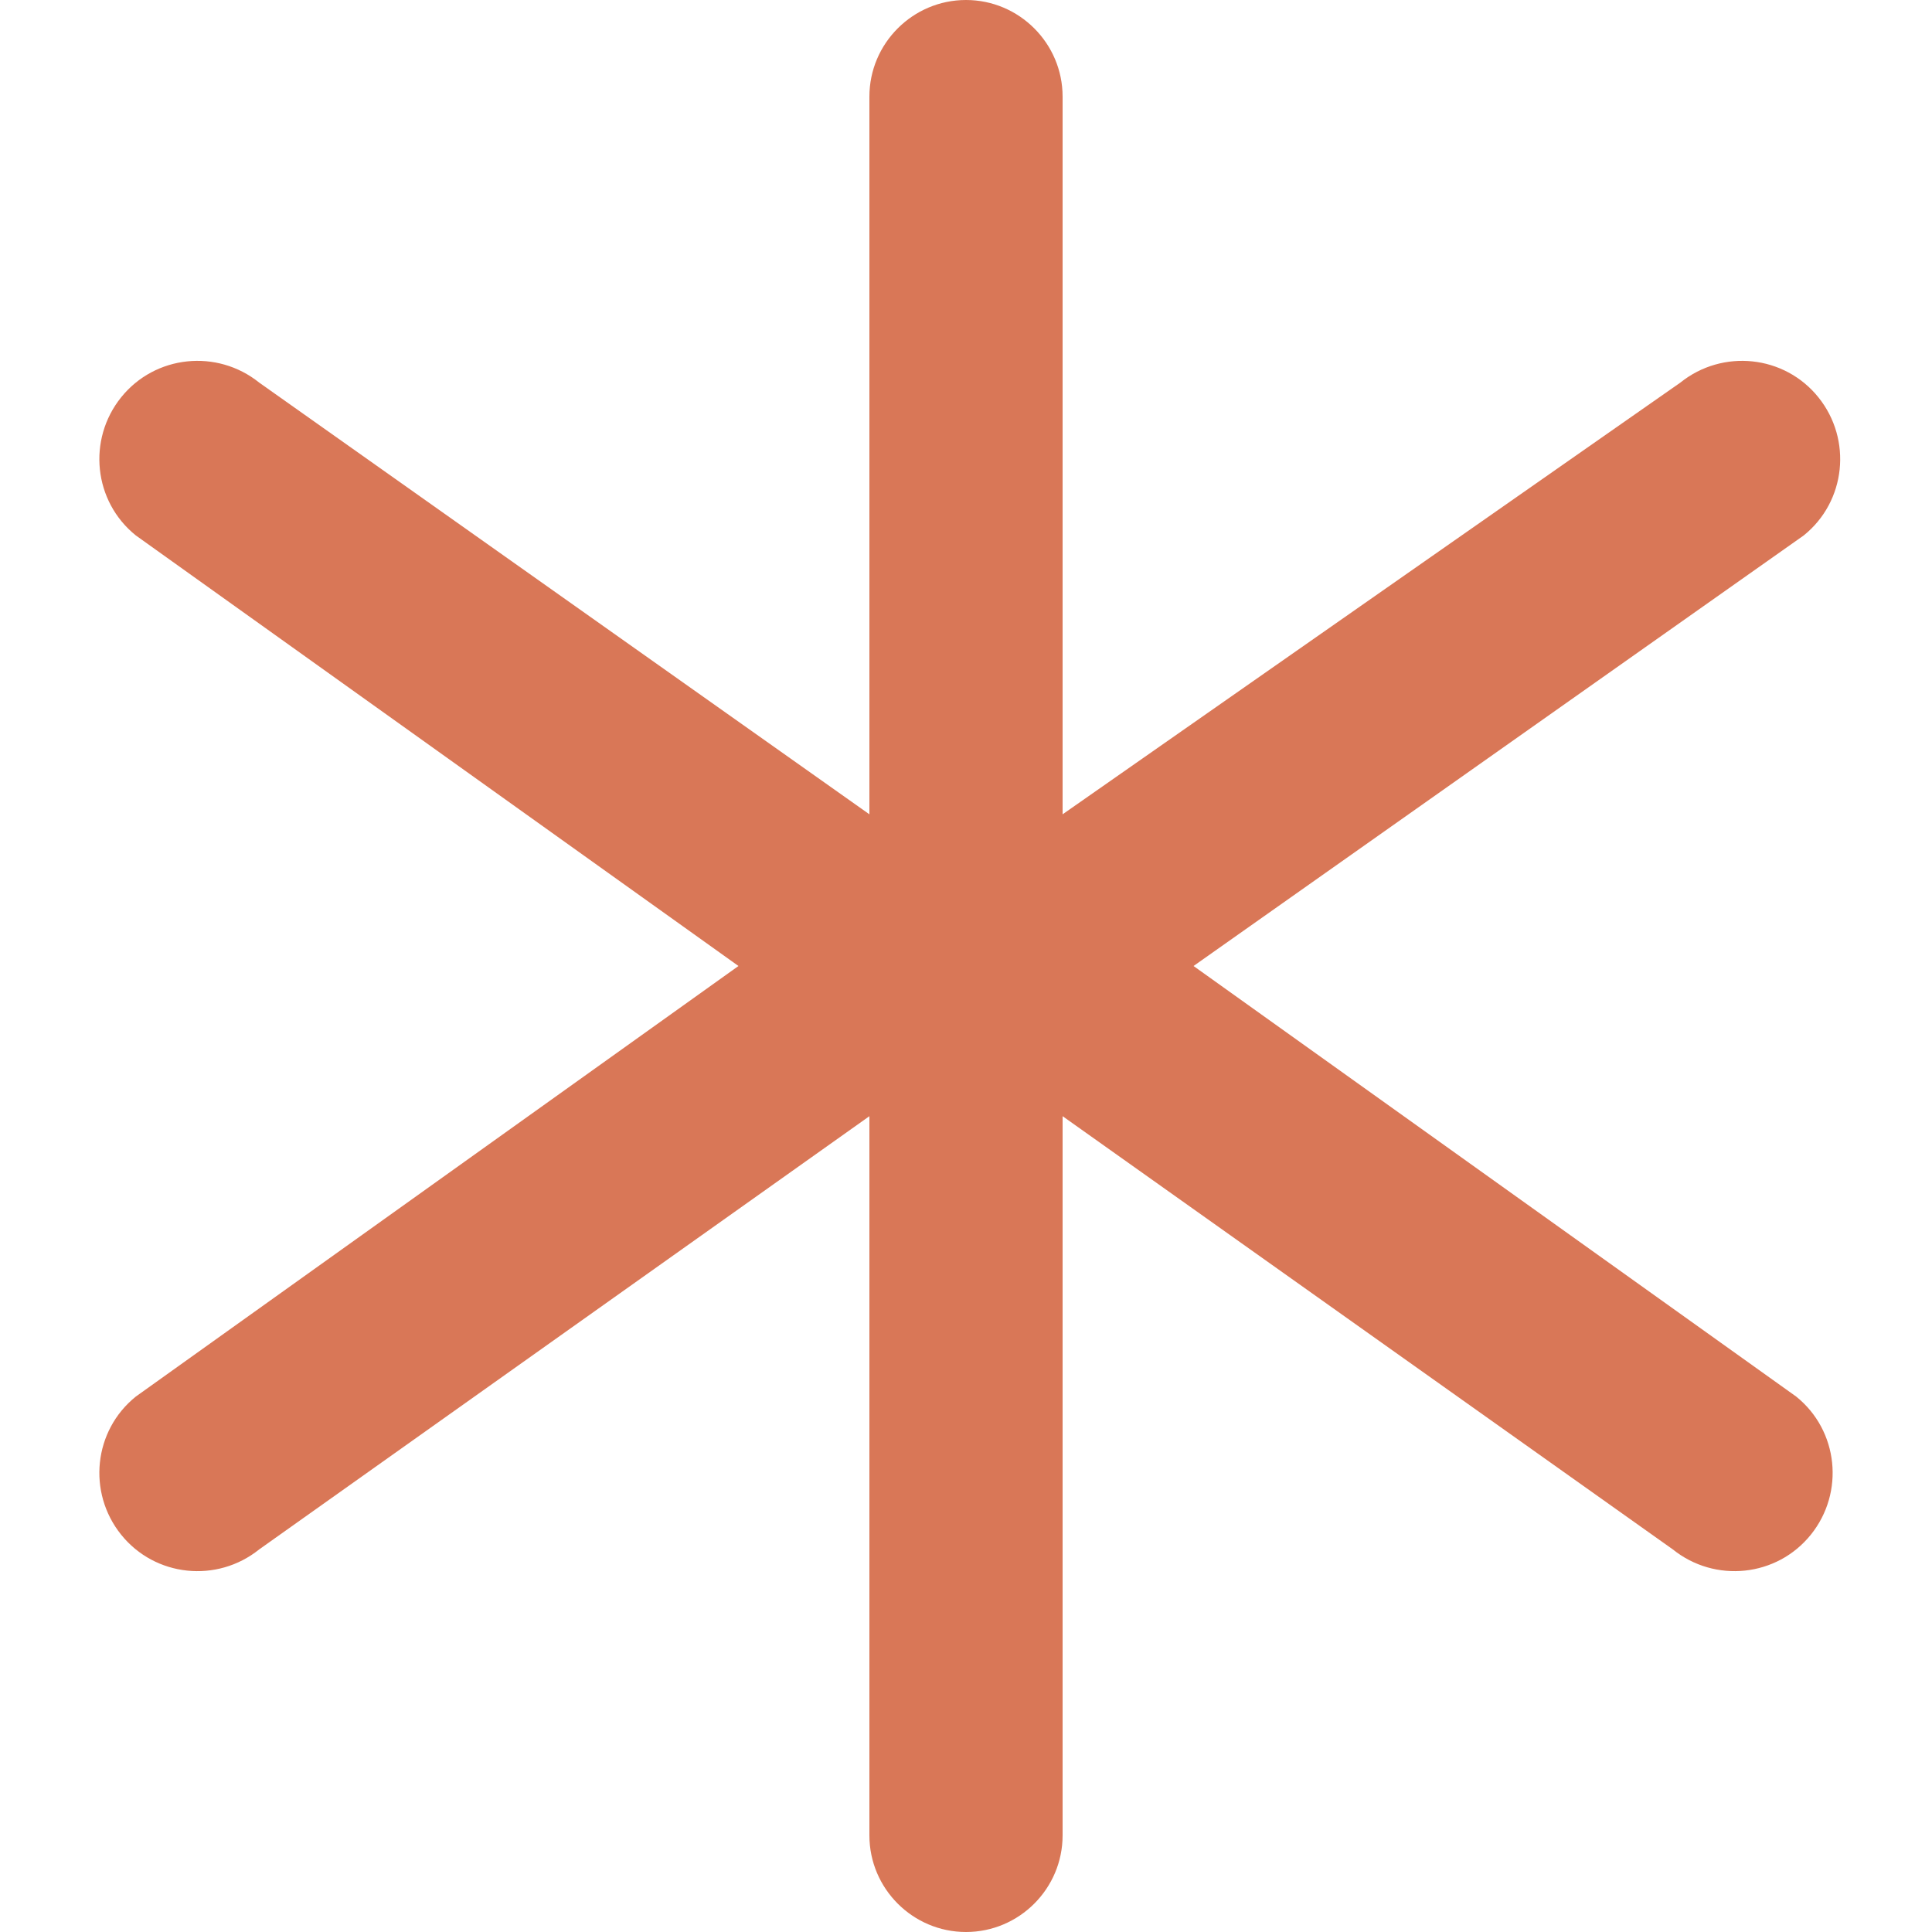
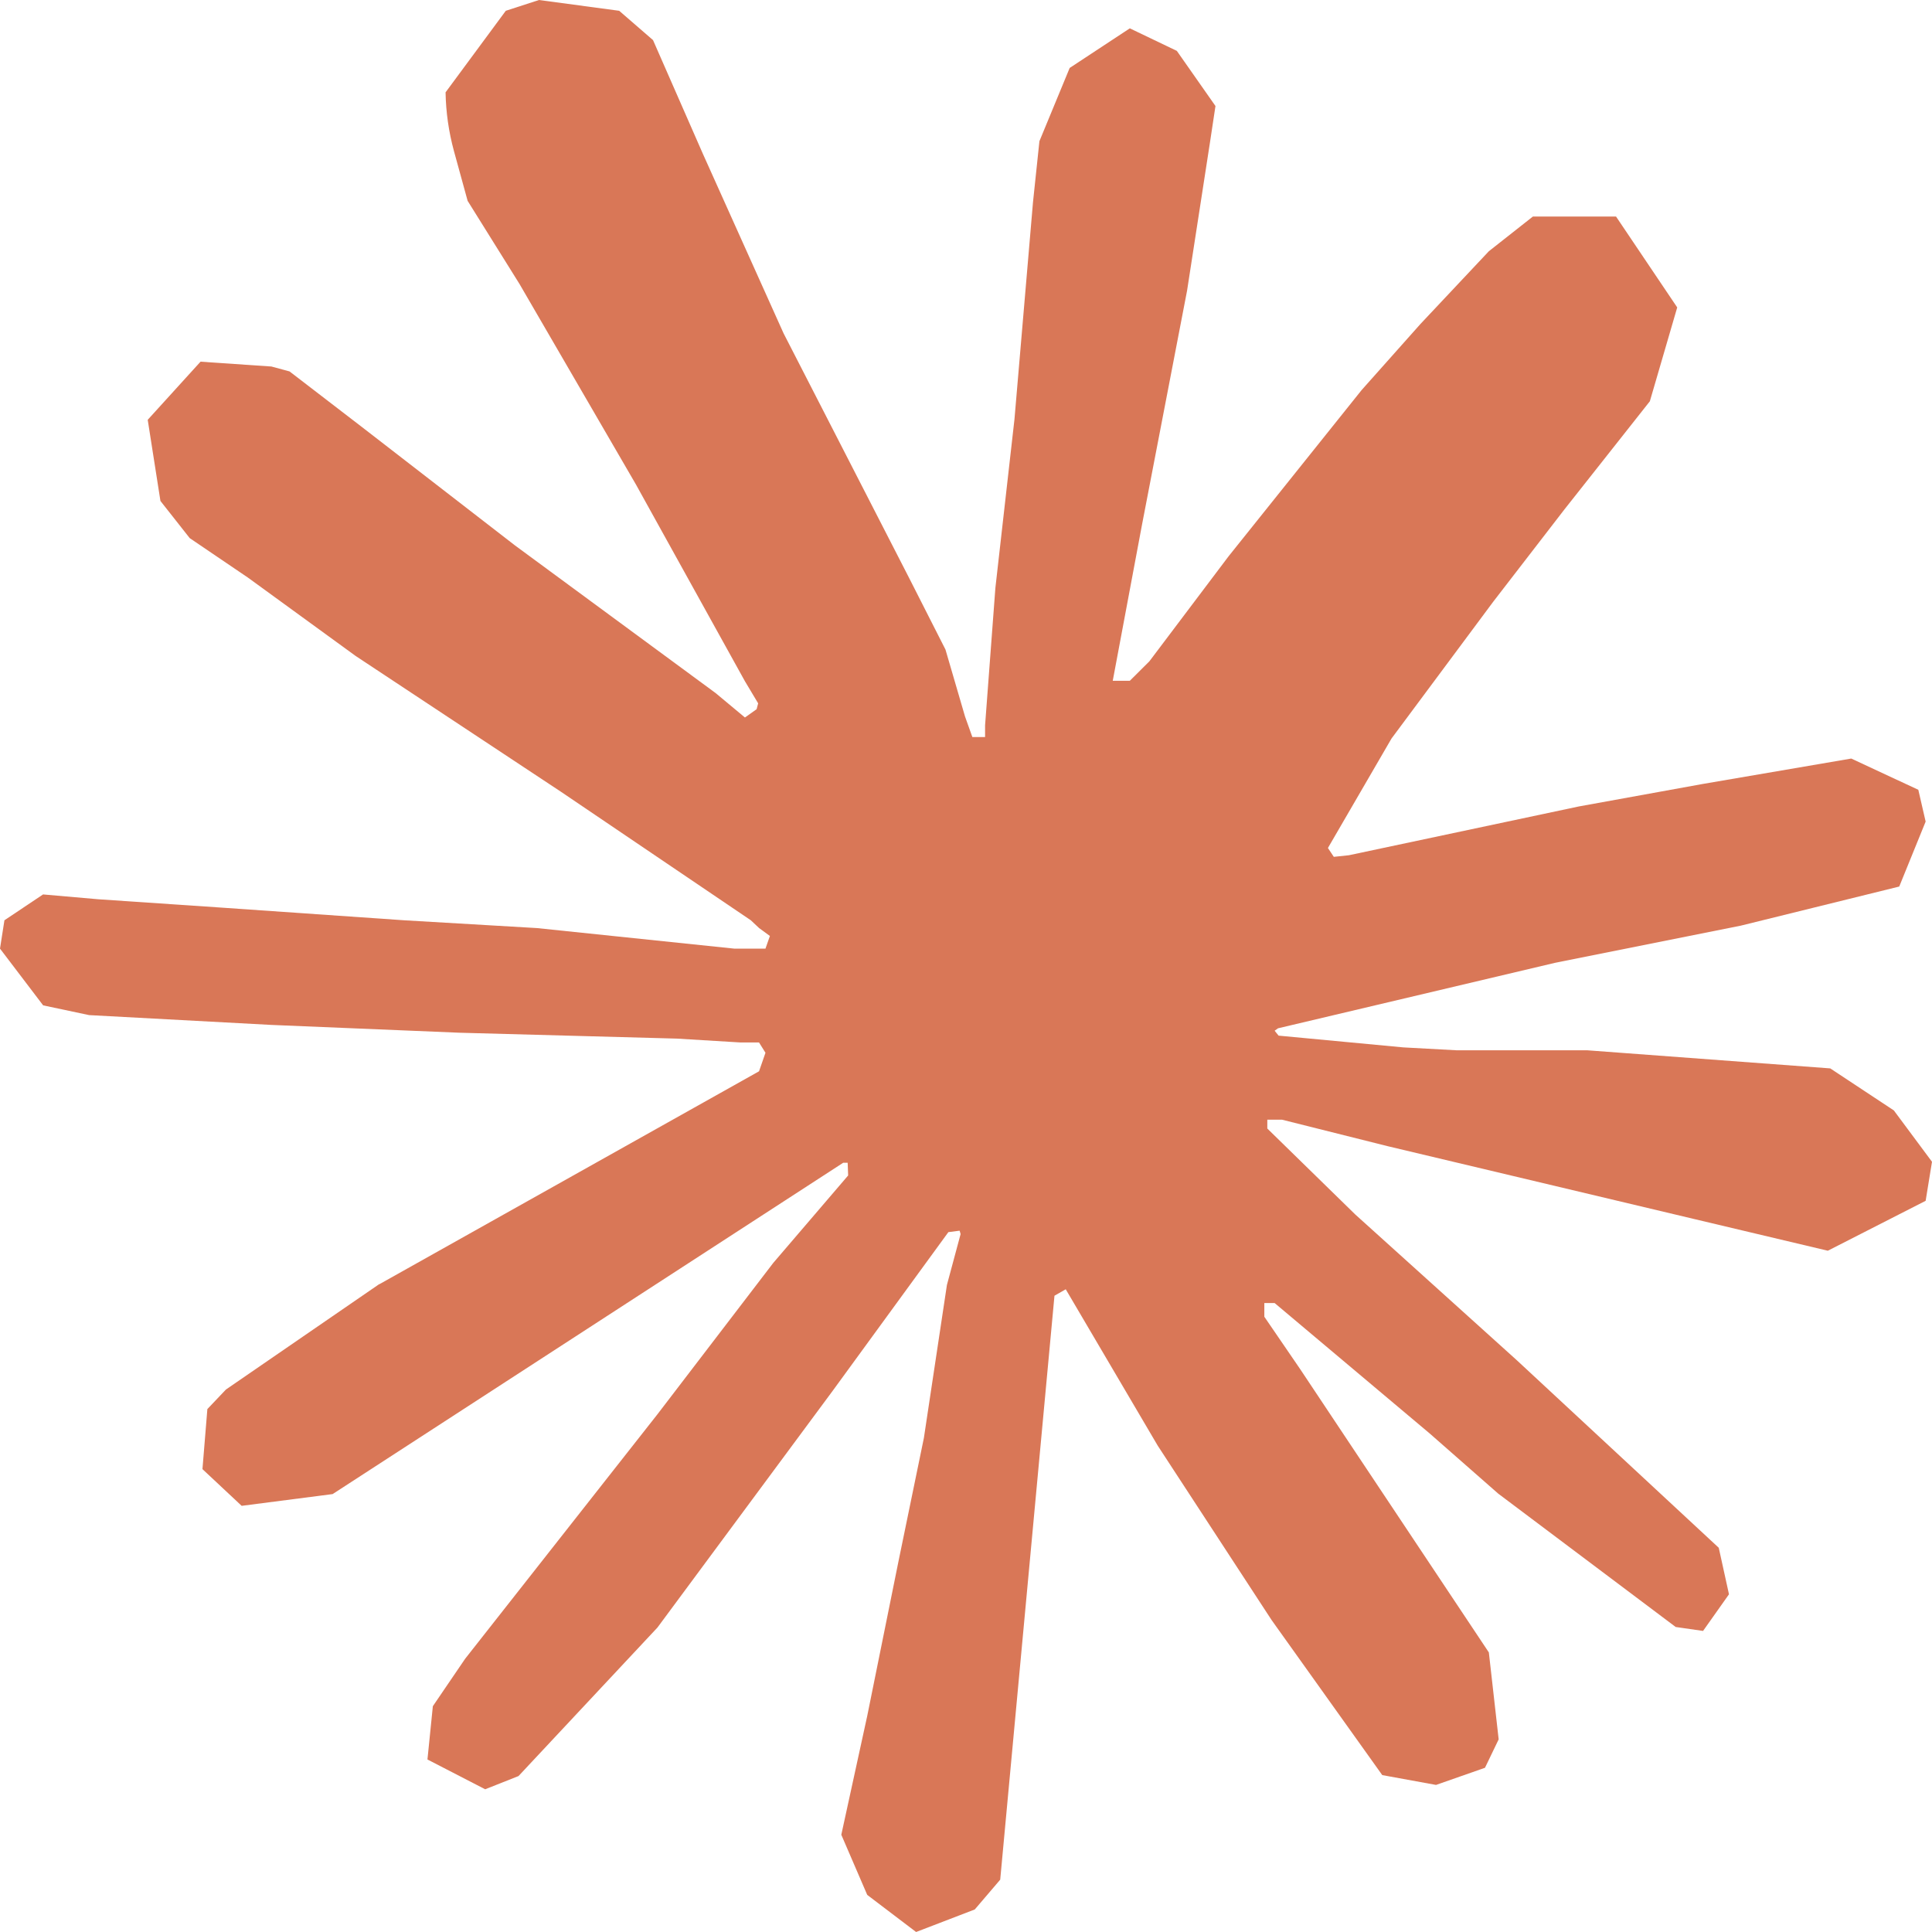
- <svg xmlns="http://www.w3.org/2000/svg" viewBox="0 0 512 512" width="100%" height="100%">
-   <path fill="#D97757" d="M256 0c-14.1 0-25.6 11.5-25.6 25.6v190.2L68.7 101.4c-11.2-9-27.6-7.3-36.6 3.9-9 11.2-7.3 27.6 3.9 36.6L195.7 256 36 370.1c-11.2 9-12.9 25.4-3.9 36.6 9 11.2 25.4 12.9 36.6 3.9L230.4 295.8V486.4c0 14.1 11.5 25.6 25.6 25.6s25.6-11.5 25.6-25.6V295.8l161.7 114.8c11.2 9 27.6 7.3 36.6-3.9 9-11.2 7.3-27.6-3.9-36.6L316.3 256l161.7-114.1c11.2-9 12.9-25.4 3.9-36.6-9-11.2-25.4-12.9-36.6-3.9L281.6 215.8V25.6C281.6 11.5 270.1 0 256 0z" />
+ <svg xmlns="http://www.w3.org/2000/svg" viewBox="0 0 24 24" width="100%" height="100%">
+   <path d="M4.709 15.955l4.72-2.647.08-.23-.08-.128H9.2l-.79-.048-2.698-.073-2.339-.097-2.266-.122-.571-.121L0 11.784l.055-.352.48-.321.686.06 1.52.103 2.278.158 1.652.097 2.449.255h.389l.055-.157-.134-.098-.103-.097-2.358-1.596-2.552-1.688-1.336-.972-.724-.491-.364-.462-.158-1.008.656-.722.881.06.225.061.893.686 1.908 1.476 2.491 1.833.365.304.145-.103.019-.073-.164-.274-1.355-2.446-1.446-2.49-.644-1.032-.17-.619a2.97 2.97 0 01-.104-.729L6.283.134 6.696 0l.996.134.42.364.62 1.414 1.002 2.229 1.555 3.03.456.898.243.832.091.255h.158V9.01l.128-1.706.237-2.095.23-2.695.08-.76.376-.91.747-.492.584.28.48.685-.067.444-.286 1.851-.559 2.903-.364 1.942h.212l.243-.242.985-1.306 1.652-2.064.73-.82.85-.904.547-.431h1.033l.76 1.129-.34 1.166-1.064 1.347-.881 1.142-1.264 1.7-.79 1.36.073.11.188-.02 2.856-.606 1.543-.28 1.841-.315.833.388.091.395-.328.807-1.969.486-2.309.462-3.439.813-.042.03.049.061 1.549.146.662.036h1.622l3.02.225.79.522.474.638-.079.485-1.215.62-1.64-.389-3.829-.91-1.312-.329h-.182v.11l1.093 1.068 2.006 1.81 2.509 2.33.127.578-.322.455-.34-.049-2.205-1.657-.851-.747-1.926-1.62h-.128v.17l.444.649 2.345 3.521.122 1.08-.17.353-.608.213-.668-.122-1.374-1.925-1.415-2.167-1.143-1.943-.14.08-.674 7.254-.316.37-.729.28-.607-.461-.322-.747.322-1.476.389-1.924.315-1.53.286-1.9.17-.632-.012-.042-.14.018-1.434 1.967-2.18 2.945-1.726 1.845-.414.164-.717-.37.067-.662.401-.589 2.388-3.036 1.44-1.882.93-1.086-.006-.158h-.055L4.132 18.56l-1.13.146-.487-.456.061-.746.231-.243 1.908-1.312-.006.006z" fill="#D97757" fill-rule="nonzero" />
</svg>
